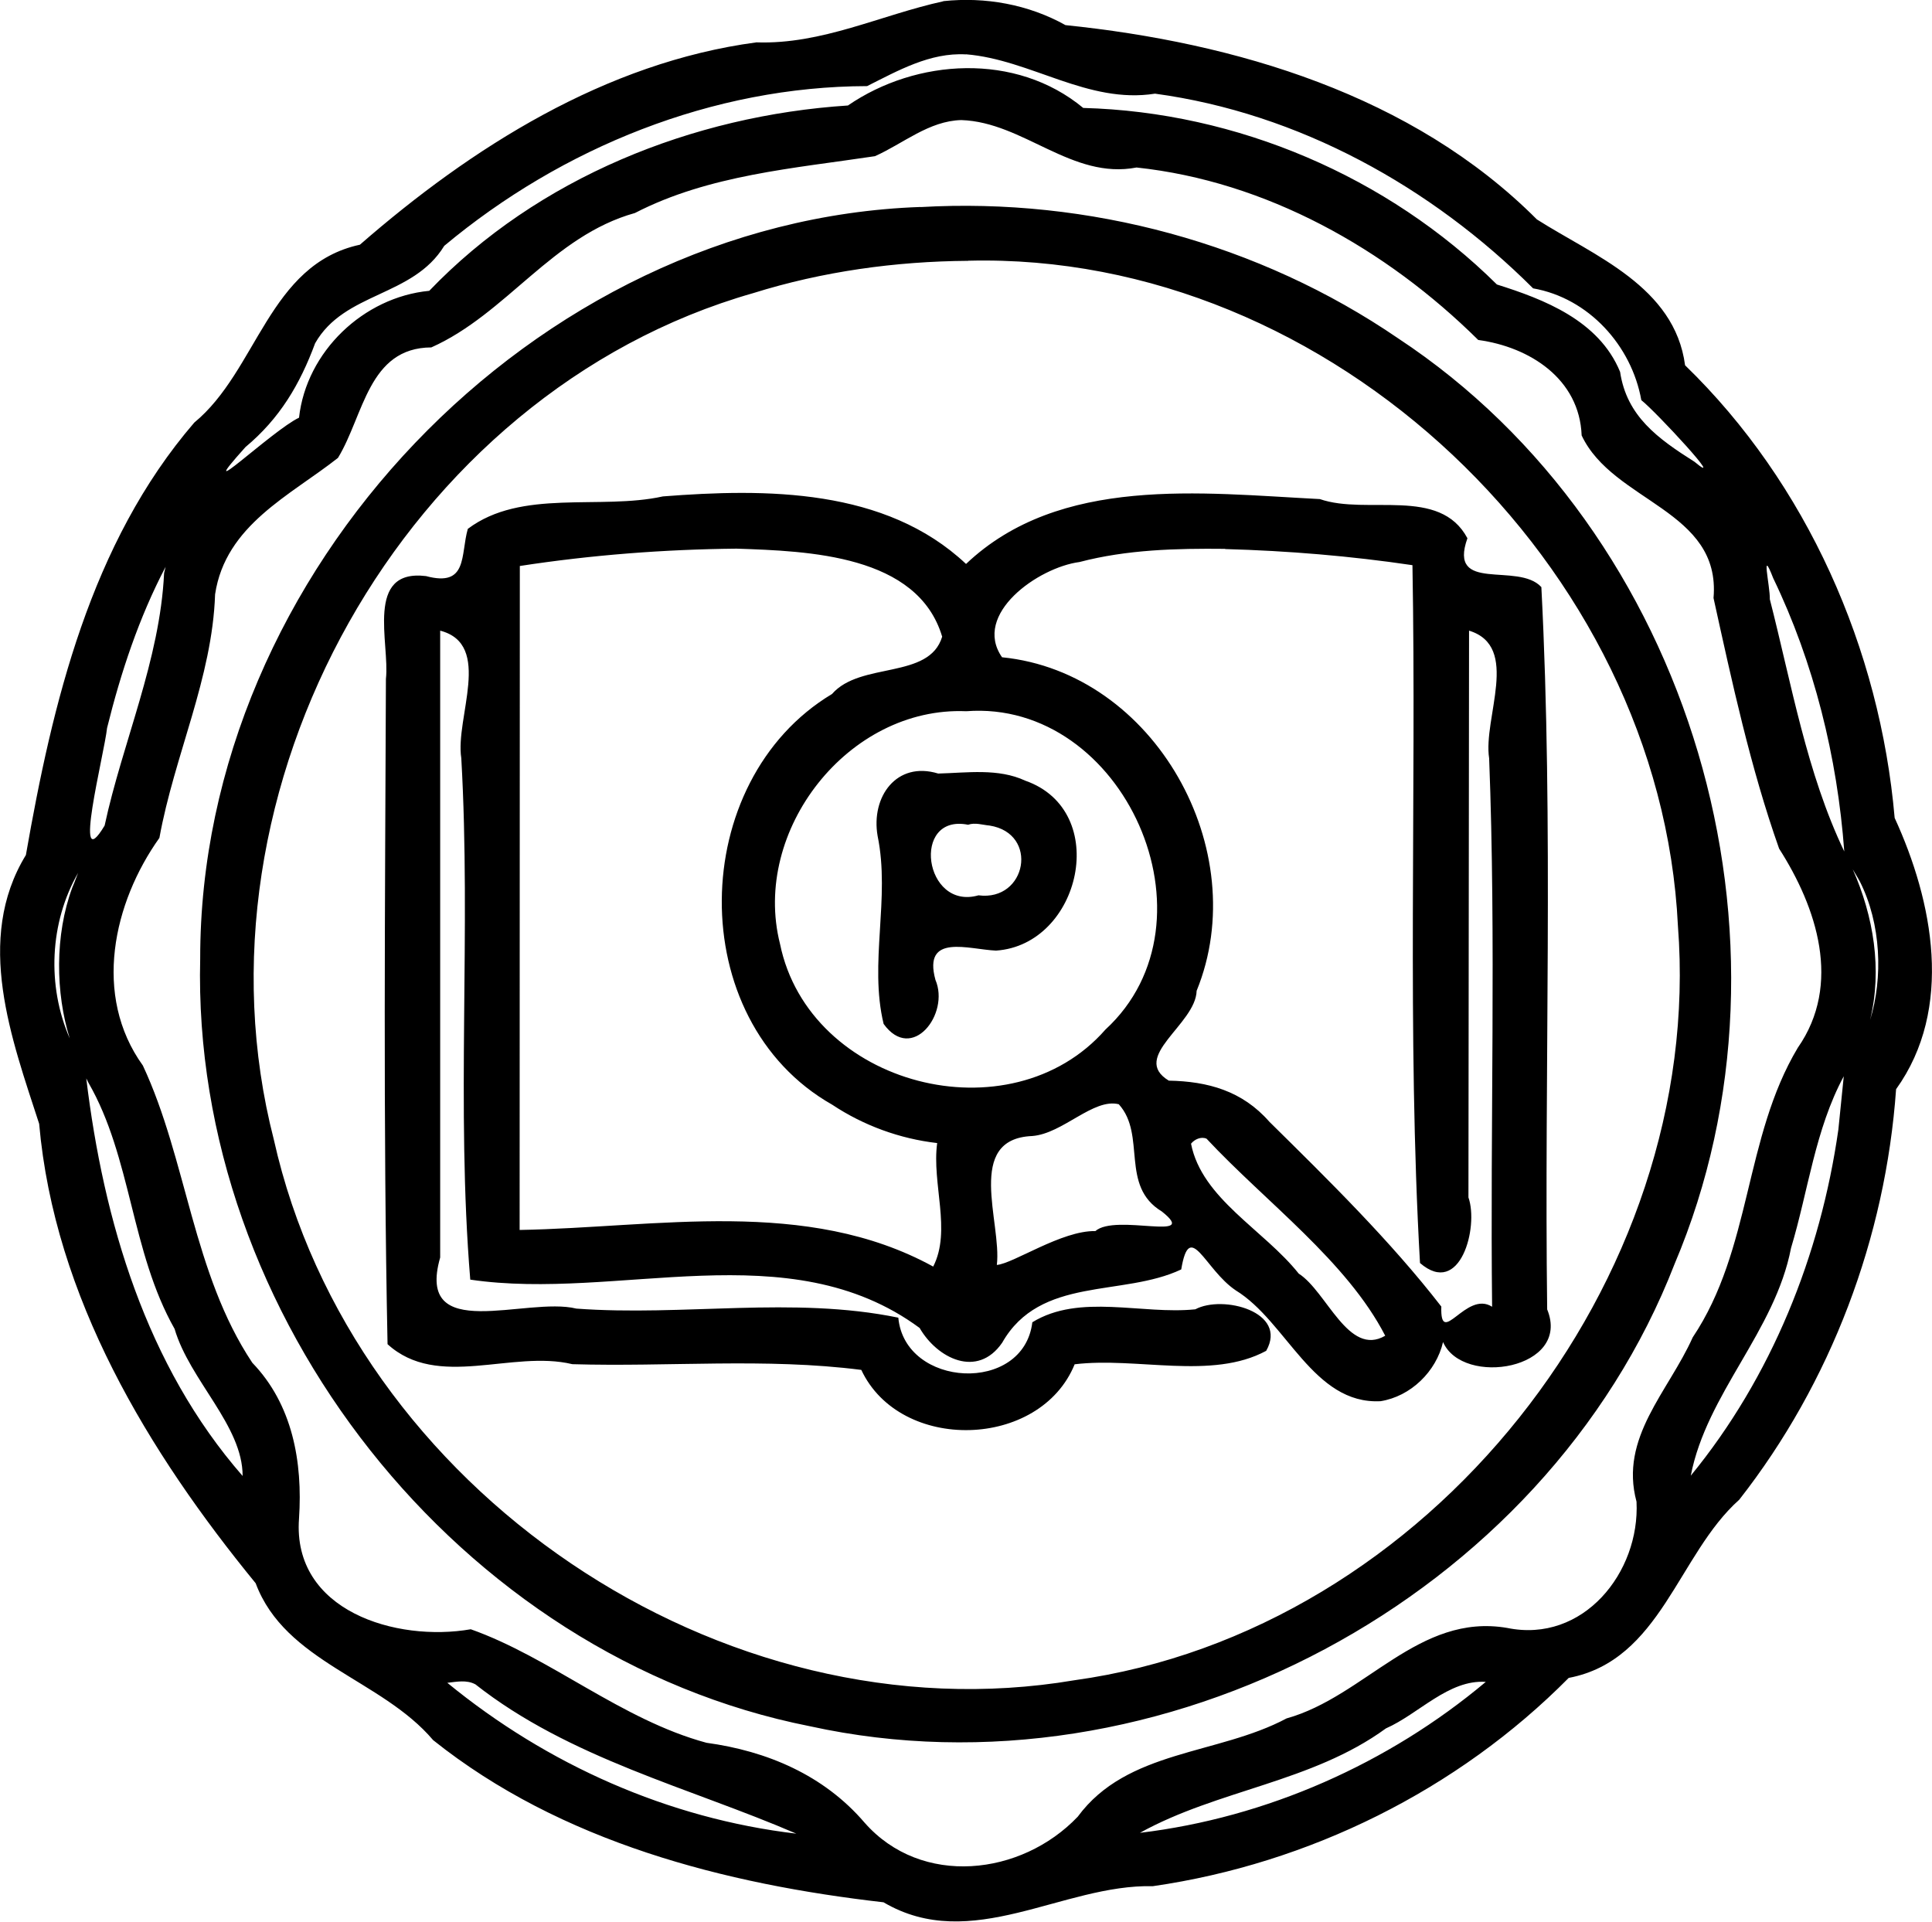
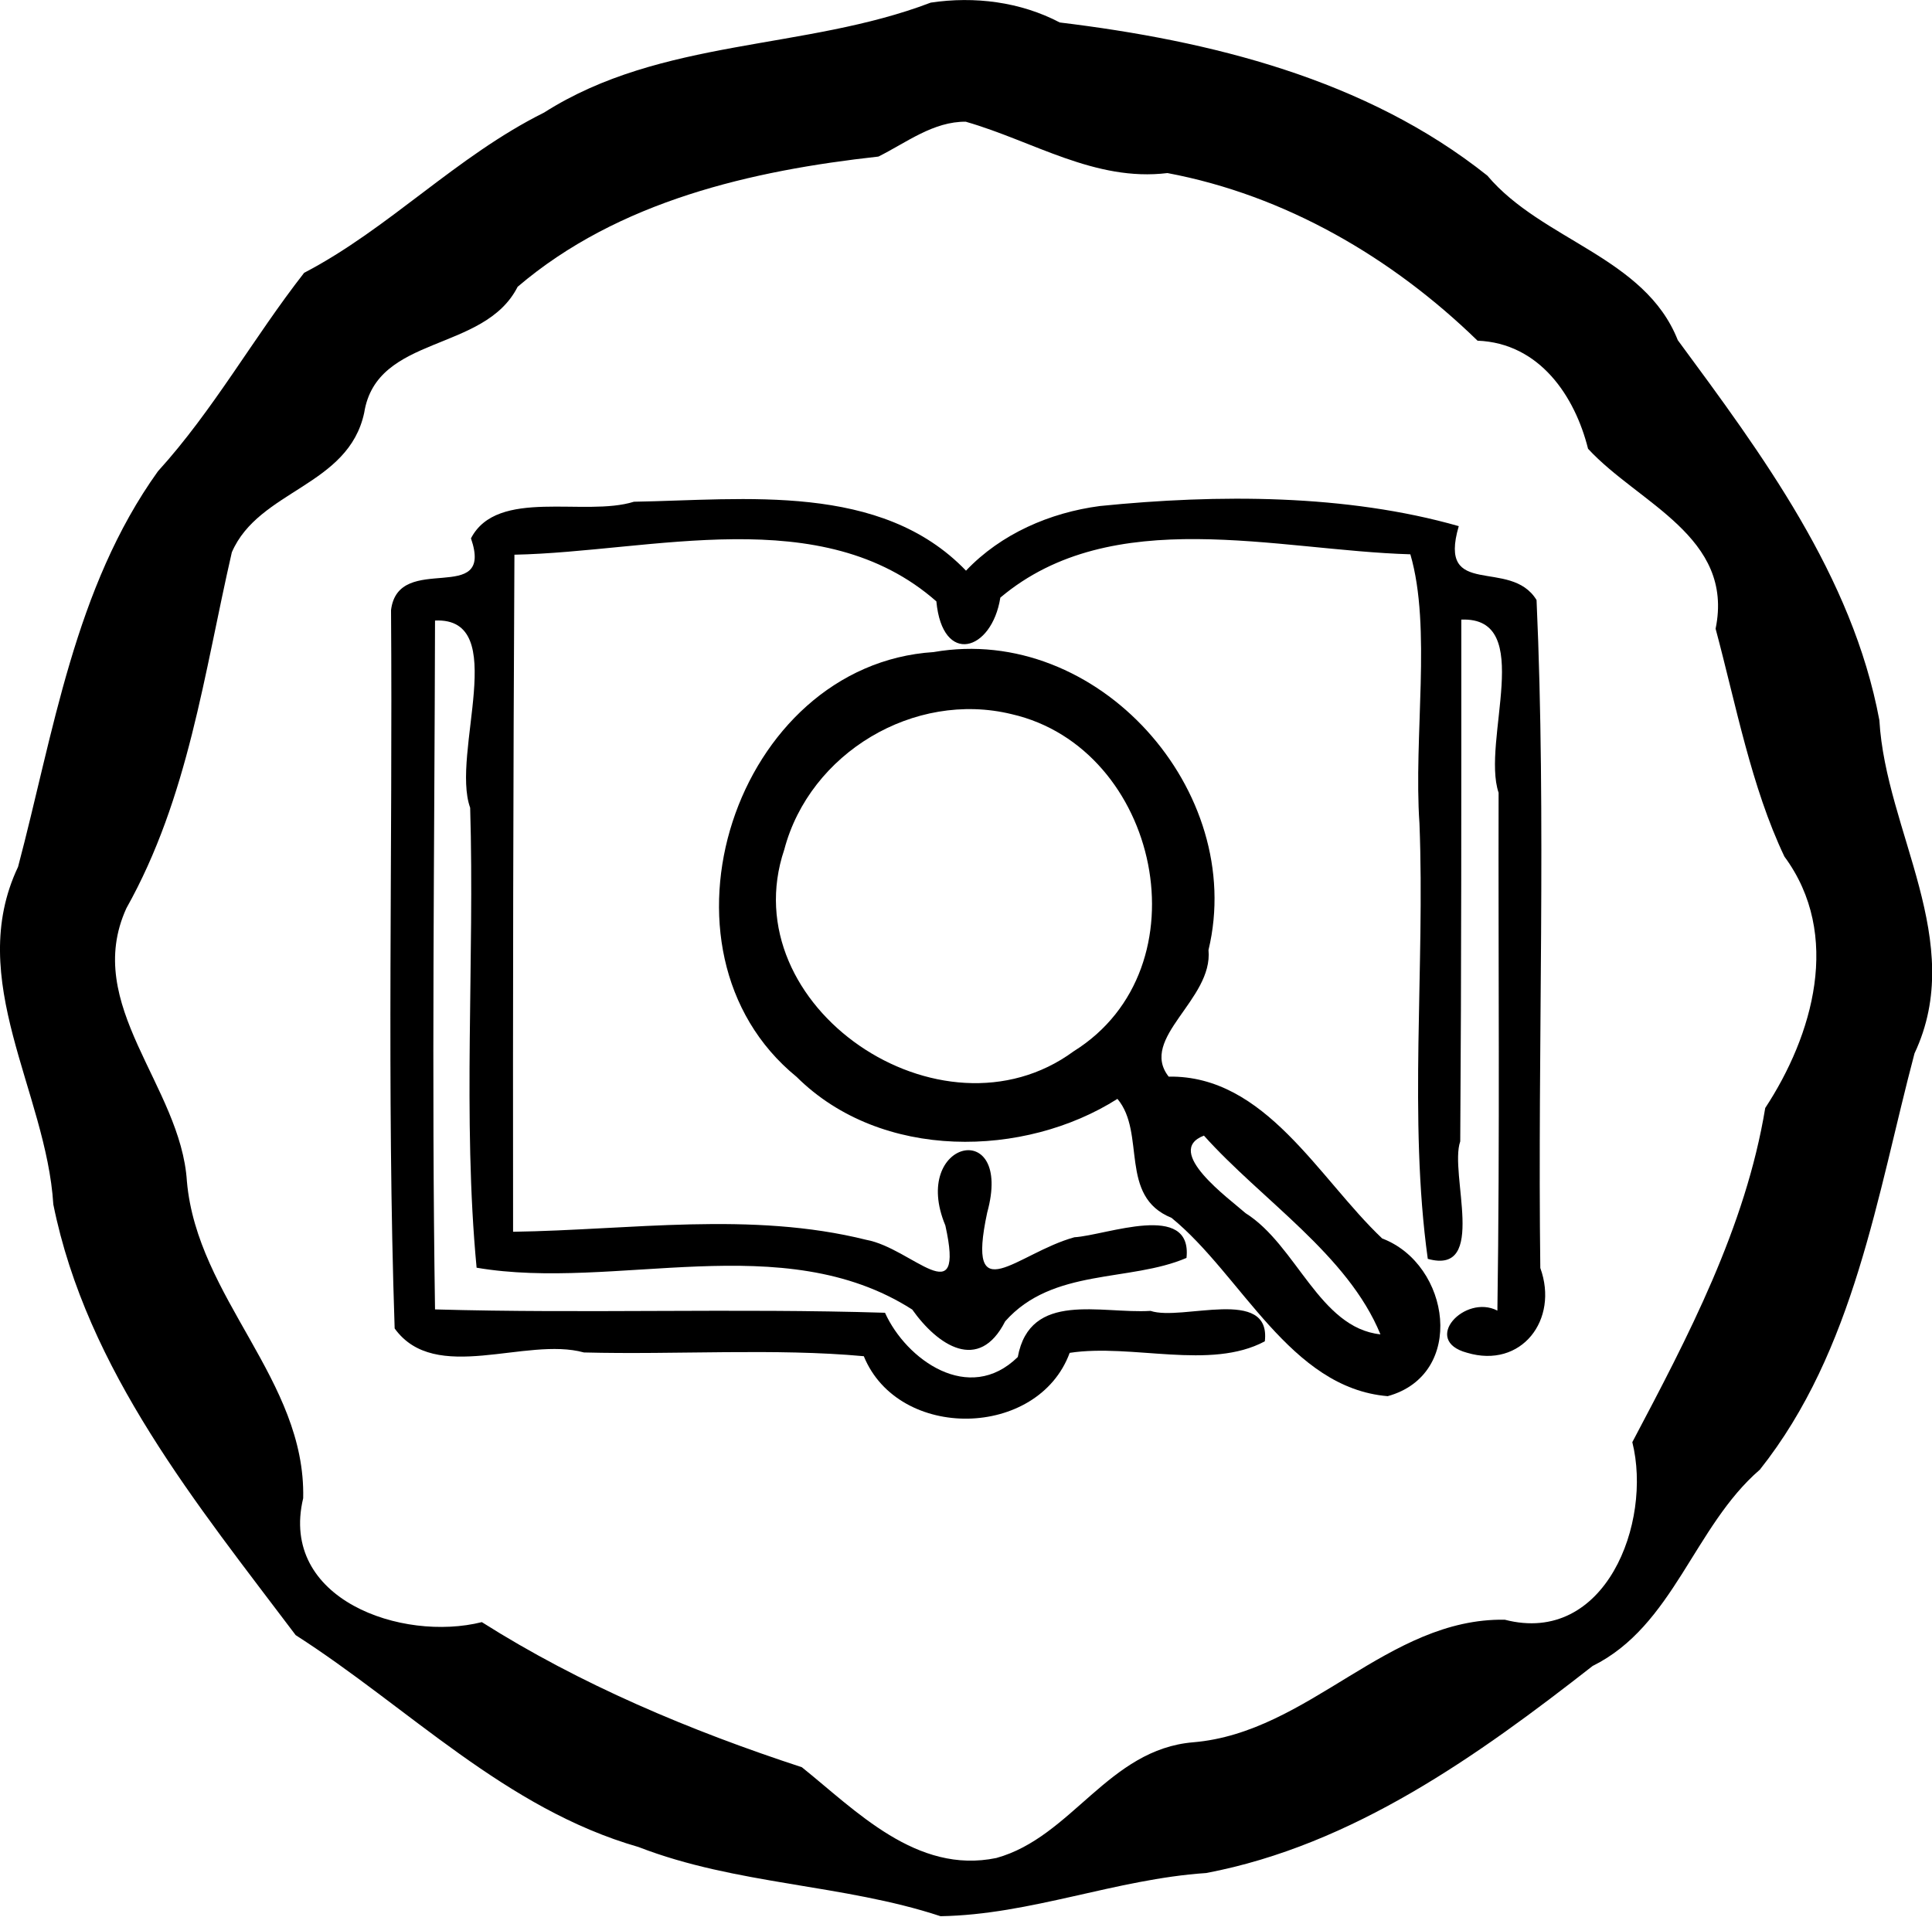
- <svg xmlns="http://www.w3.org/2000/svg" width="18.943mm" height="18.838mm" viewBox="0 0 18.943 18.838" version="1.1" id="svg1223" xml:space="preserve">
+ <svg xmlns="http://www.w3.org/2000/svg" width="14.405mm" height="14.29mm" viewBox="0 0 14.405 14.29" version="1.1" id="svg1223" xml:space="preserve">
  <defs id="defs1220" />
-   <g id="layer1" transform="translate(-27.87512,-34.6287)">
-     <path id="path3067" style="fill:currentColor;stroke-width:0.01" d="m 37.125,34.641 c -0.616,0.135 -1.189,0.425 -1.833,0.403 -1.482,0.198 -2.796,1.032 -3.888,1.984 -0.895,0.193 -1.005,1.235 -1.624,1.744 -1.018,1.182 -1.391,2.753 -1.651,4.24 -0.508,0.831 -0.138,1.807 0.13,2.635 0.15,1.702 1.071,3.219 2.123,4.505 0.289,0.775 1.234,0.94 1.74,1.538 1.254,1.001 2.862,1.412 4.416,1.59 0.862,0.508 1.756,-0.179 2.641,-0.158 1.531,-0.221 2.989,-0.943 4.077,-2.042 0.905,-0.172 1.07,-1.21 1.672,-1.747 0.9,-1.149 1.435,-2.57 1.538,-4.025 0.568,-0.791 0.362,-1.842 -0.014,-2.66 -0.144,-1.656 -0.859,-3.278 -2.055,-4.438 -0.102,-0.773 -0.894,-1.074 -1.453,-1.43 -1.218,-1.221 -2.955,-1.733 -4.622,-1.905 -0.363,-0.203 -0.787,-0.279 -1.199,-0.235 z m 0.221,0.52 c 0.636,0.052 1.194,0.49 1.854,0.386 1.408,0.191 2.71,0.913 3.707,1.909 0.545,0.095 0.966,0.562 1.061,1.096 0.144,0.113 0.852,0.879 0.521,0.604 -0.357,-0.226 -0.664,-0.445 -0.729,-0.881 -0.207,-0.505 -0.748,-0.712 -1.208,-0.857 -1.07,-1.06 -2.55,-1.691 -4.056,-1.731 -0.661,-0.548 -1.637,-0.484 -2.307,-0.024 -1.521,0.099 -3.042,0.708 -4.105,1.817 -0.645,0.062 -1.205,0.596 -1.277,1.244 -0.259,0.121 -1.082,0.909 -0.525,0.288 0.336,-0.28 0.534,-0.615 0.683,-1.018 0.287,-0.505 0.959,-0.452 1.266,-0.955 1.156,-0.965 2.634,-1.563 4.146,-1.566 0.303,-0.152 0.618,-0.331 0.969,-0.311 z m -0.045,0.645 c 0.61,0.02 1.083,0.587 1.718,0.465 1.268,0.135 2.445,0.795 3.35,1.691 0.507,0.069 0.993,0.383 1.014,0.936 0.308,0.655 1.368,0.73 1.293,1.594 0.182,0.826 0.362,1.663 0.643,2.457 0.37,0.578 0.618,1.33 0.183,1.953 -0.527,0.881 -0.45,1.973 -1.03,2.839 -0.239,0.534 -0.721,0.982 -0.551,1.611 0.035,0.694 -0.523,1.391 -1.268,1.238 -0.869,-0.149 -1.392,0.672 -2.163,0.887 -0.675,0.36 -1.563,0.305 -2.048,0.964 -0.553,0.58 -1.532,0.693 -2.09,0.058 -0.4,-0.467 -0.957,-0.702 -1.55,-0.783 -0.833,-0.225 -1.531,-0.837 -2.311,-1.113 -0.729,0.127 -1.752,-0.178 -1.684,-1.086 0.037,-0.555 -0.064,-1.118 -0.458,-1.527 -0.585,-0.878 -0.64,-1.987 -1.073,-2.914 -0.495,-0.687 -0.29,-1.597 0.162,-2.232 0.147,-0.81 0.519,-1.569 0.546,-2.388 0.102,-0.679 0.737,-0.969 1.205,-1.338 0.254,-0.417 0.297,-1.08 0.915,-1.083 0.739,-0.33 1.186,-1.092 1.997,-1.318 0.724,-0.374 1.565,-0.438 2.353,-0.557 0.278,-0.124 0.529,-0.346 0.846,-0.354 z m -0.4,0.852 c -3.795,0.132 -7.067,3.582 -7.063,7.37 -0.087,3.498 2.539,6.846 5.979,7.526 3.429,0.753 7.206,-1.257 8.477,-4.532 1.344,-3.171 0.173,-7.176 -2.712,-9.077 -1.361,-0.931 -3.035,-1.381 -4.681,-1.286 z m 0.467,0.527 c 3.556,-0.09 6.789,2.992 6.959,6.522 0.269,3.481 -2.45,6.916 -5.918,7.396 -3.459,0.585 -7.083,-1.871 -7.849,-5.301 -0.883,-3.429 1.277,-7.322 4.699,-8.299 0.681,-0.213 1.396,-0.312 2.109,-0.317 z m -2.994,2.311 c -0.617,0.136 -1.386,-0.078 -1.912,0.318 -0.073,0.255 0.003,0.574 -0.41,0.463 -0.603,-0.073 -0.353,0.662 -0.393,1.008 -0.008,2.173 -0.028,4.359 0.016,6.523 0.493,0.448 1.219,0.053 1.812,0.196 0.944,0.028 1.893,-0.064 2.833,0.056 0.382,0.814 1.753,0.778 2.092,-0.055 0.611,-0.074 1.344,0.157 1.878,-0.132 0.217,-0.383 -0.426,-0.551 -0.695,-0.407 -0.524,0.054 -1.134,-0.158 -1.598,0.127 -0.085,0.707 -1.251,0.644 -1.314,-0.045 -1.033,-0.213 -2.107,-0.011 -3.157,-0.089 -0.491,-0.121 -1.58,0.355 -1.335,-0.501 0,-2.049 0,-4.098 0,-6.146 0.52,0.135 0.145,0.855 0.207,1.25 0.097,1.698 -0.052,3.412 0.088,5.113 1.451,0.214 3.12,-0.474 4.406,0.474 0.172,0.298 0.566,0.497 0.809,0.145 0.373,-0.657 1.181,-0.447 1.756,-0.719 0.083,-0.499 0.229,-4.1e-4 0.534,0.205 0.499,0.305 0.76,1.121 1.42,1.087 0.296,-0.047 0.546,-0.291 0.613,-0.58 0.194,0.443 1.261,0.266 1.021,-0.32 -0.03,-2.357 0.064,-4.744 -0.057,-7.082 -0.23,-0.251 -0.919,0.066 -0.725,-0.479 -0.272,-0.51 -0.984,-0.223 -1.447,-0.384 -1.16,-0.059 -2.55,-0.236 -3.469,0.636 -0.791,-0.744 -1.96,-0.741 -2.975,-0.662 z m 0.723,0.512 c 0.705,0.024 1.776,0.059 2.016,0.863 -0.127,0.423 -0.801,0.242 -1.08,0.562 -1.42,0.851 -1.463,3.197 0.002,4.027 0.307,0.204 0.663,0.334 1.029,0.376 -0.054,0.398 0.142,0.858 -0.039,1.211 -1.244,-0.682 -2.706,-0.383 -4.055,-0.359 6.51e-4,-2.17 0.001,-4.34 0.002,-6.51 0.703,-0.108 1.414,-0.163 2.125,-0.17 z m 4.791,0.004 c 0.615,0.017 1.228,0.068 1.836,0.158 0.04,2.276 -0.054,4.59 0.074,6.842 0.395,0.342 0.577,-0.354 0.475,-0.643 0.002,-1.852 0.004,-3.704 0.006,-5.557 0.507,0.155 0.135,0.855 0.197,1.252 0.069,1.786 0.009,3.586 0.029,5.377 -0.256,-0.165 -0.511,0.413 -0.498,-0.002 -0.499,-0.644 -1.102,-1.236 -1.686,-1.812 -0.265,-0.303 -0.604,-0.396 -0.986,-0.403 -0.383,-0.233 0.264,-0.55 0.273,-0.881 0.561,-1.375 -0.409,-3.12 -1.908,-3.27 -0.294,-0.423 0.355,-0.881 0.76,-0.934 0.465,-0.122 0.949,-0.134 1.427,-0.129 z m 5.373,0.285 c 0.399,0.827 0.629,1.754 0.697,2.68 -0.368,-0.767 -0.517,-1.641 -0.73,-2.473 0.003,-0.13 -0.092,-0.528 0.033,-0.207 z m -15.777,-0.049 c -0.04,0.852 -0.409,1.664 -0.583,2.475 -0.322,0.536 -0.004,-0.697 0.024,-0.957 0.135,-0.545 0.313,-1.083 0.574,-1.58 z m 7.865,1.354 c 1.547,-0.118 2.519,2.06 1.365,3.121 -0.932,1.064 -2.906,0.554 -3.191,-0.84 -0.281,-1.111 0.67,-2.33 1.826,-2.281 z m -0.275,0.611 c -0.408,-0.125 -0.661,0.228 -0.594,0.612 0.126,0.612 -0.086,1.246 0.059,1.843 0.278,0.385 0.651,-0.098 0.508,-0.432 -0.126,-0.461 0.328,-0.298 0.594,-0.287 0.831,-0.056 1.132,-1.37 0.287,-1.666 -0.266,-0.124 -0.572,-0.077 -0.853,-0.07 z m 0.504,0.51 c 0.487,0.077 0.364,0.746 -0.109,0.684 -0.535,0.153 -0.664,-0.804 -0.102,-0.692 0.07,-0.024 0.141,0.002 0.211,0.008 z m 8.533,0.549 c 0.209,0.413 0.228,0.946 0.1,1.357 0.121,-0.494 0.034,-1.018 -0.17,-1.477 l 0.051,0.086 z m -17.527,0.059 c -0.173,0.466 -0.164,1.035 -0.025,1.479 -0.225,-0.515 -0.198,-1.135 0.082,-1.623 l -0.036,0.093 z m 17.316,2.373 c -0.175,1.23 -0.656,2.428 -1.447,3.393 0.157,-0.808 0.825,-1.412 0.983,-2.232 0.169,-0.561 0.236,-1.162 0.517,-1.684 -0.018,0.174 -0.035,0.349 -0.053,0.523 z M 28.742,45.244 c 0.423,0.732 0.416,1.657 0.845,2.414 0.148,0.505 0.668,0.948 0.667,1.442 -0.946,-1.083 -1.364,-2.5 -1.533,-3.898 z m 10.104,0.213 c 0.271,0.302 0.007,0.8 0.421,1.05 0.383,0.304 -0.453,0.016 -0.652,0.192 -0.329,-0.007 -0.802,0.318 -0.966,0.332 0.05,-0.415 -0.317,-1.236 0.346,-1.264 0.301,-0.022 0.601,-0.376 0.852,-0.311 z m 0.859,0.336 c 0.582,0.623 1.375,1.201 1.752,1.932 -0.361,0.211 -0.573,-0.434 -0.848,-0.609 -0.342,-0.43 -0.95,-0.734 -1.056,-1.274 0.035,-0.043 0.098,-0.072 0.152,-0.049 z m 2.738,5.326 c -0.954,0.801 -2.149,1.331 -3.391,1.48 0.765,-0.424 1.687,-0.495 2.412,-1.024 0.321,-0.141 0.615,-0.481 0.979,-0.456 z m -9.908,0.023 c 0.923,0.728 2.104,1.014 3.148,1.465 -1.255,-0.148 -2.442,-0.676 -3.422,-1.479 0.09,-0.01 0.188,-0.031 0.273,0.014 z" />
+   <g id="layer1" transform="translate(-50.69945,-4.201428)">
+     <g id="g3747">
+       <g id="g4784">
+         <path id="path3549" style="fill:currentColor;stroke-width:0.008" d="m 57.662,9.064 c -1.48,0.094 -2.18,2.224 -1.023,3.168 0.633,0.629 1.701,0.603 2.392,0.164 0.215,0.255 0.007,0.727 0.403,0.887 0.524,0.427 0.882,1.269 1.612,1.33 0.587,-0.162 0.468,-0.983 -0.041,-1.176 -0.475,-0.45 -0.87,-1.218 -1.592,-1.207 -0.225,-0.288 0.333,-0.574 0.297,-0.944 0.285,-1.187 -0.827,-2.435 -2.049,-2.222 z m 0.58,0.463 c 1.102,0.252 1.457,1.894 0.463,2.514 -0.987,0.726 -2.552,-0.335 -2.158,-1.504 0.19,-0.721 0.969,-1.187 1.695,-1.01 z m 1.434,3.143 c 0.431,0.481 1.073,0.889 1.316,1.482 -0.455,-0.048 -0.625,-0.665 -1.006,-0.904 -0.12,-0.107 -0.615,-0.462 -0.31,-0.578 z" />
+         <path id="path3547" style="fill:currentColor;stroke-width:0.008" d="m 55.426,7.943 c -0.366,0.115 -1.019,-0.106 -1.215,0.273 0.177,0.514 -0.541,0.092 -0.596,0.535 0.013,1.785 -0.033,3.578 0.027,5.357 0.302,0.42 0.977,0.059 1.411,0.179 0.69,0.018 1.427,-0.033 2.087,0.028 0.259,0.634 1.299,0.616 1.535,-0.025 0.465,-0.071 1.048,0.132 1.455,-0.086 0.048,-0.413 -0.618,-0.148 -0.852,-0.227 -0.371,0.023 -0.898,-0.152 -0.99,0.344 -0.365,0.358 -0.833,0.018 -0.99,-0.33 -1.118,-0.035 -2.238,0.007 -3.355,-0.025 -0.026,-1.712 -0.004,-3.425 0,-5.137 0.568,-0.027 0.116,0.992 0.262,1.396 0.034,1.138 -0.058,2.314 0.048,3.43 1.035,0.177 2.281,-0.306 3.248,0.312 0.19,0.268 0.497,0.474 0.693,0.088 0.354,-0.4 0.928,-0.291 1.352,-0.473 0.045,-0.425 -0.599,-0.168 -0.836,-0.154 -0.43,0.119 -0.81,0.562 -0.65,-0.184 0.198,-0.719 -0.577,-0.54 -0.312,0.096 0.149,0.67 -0.247,0.169 -0.59,0.107 -0.858,-0.214 -1.759,-0.073 -2.633,-0.06 -0.002,-1.683 0.001,-3.366 0.01,-5.049 1.025,-0.021 2.292,-0.403 3.146,0.348 0.045,0.481 0.413,0.375 0.477,-0.028 0.836,-0.704 2.059,-0.352 3.057,-0.323 0.16,0.547 0.023,1.359 0.068,2.008 0.042,1.075 -0.083,2.202 0.062,3.246 0.451,0.126 0.158,-0.638 0.242,-0.876 0.009,-1.297 0.008,-2.594 0.008,-3.891 0.559,-0.023 0.148,0.906 0.278,1.291 -0.003,1.287 0.01,2.575 -0.009,3.862 -0.243,-0.126 -0.569,0.222 -0.227,0.314 0.406,0.122 0.687,-0.246 0.547,-0.632 -0.021,-1.657 0.046,-3.336 -0.028,-4.981 C 61.961,8.356 61.415,8.675 61.576,8.125 60.739,7.886 59.781,7.886 58.9,7.975 58.528,8.024 58.163,8.182 57.902,8.457 57.268,7.797 56.253,7.929 55.426,7.943 Z" />
+         <path id="path2077-6" style="fill:currentColor;stroke-width:0.008" d="m 57.639,4.221 c -0.938,0.358 -2.007,0.262 -2.883,0.82 -0.655,0.326 -1.156,0.865 -1.789,1.195 -0.379,0.485 -0.675,1.023 -1.09,1.48 -0.624,0.87 -0.779,1.955 -1.043,2.95 -0.399,0.842 0.211,1.677 0.263,2.517 0.25,1.239 1.076,2.242 1.807,3.212 0.843,0.54 1.561,1.294 2.556,1.58 0.73,0.283 1.525,0.276 2.252,0.516 0.672,-0.011 1.307,-0.277 1.981,-0.322 1.096,-0.208 2.032,-0.88 2.881,-1.544 0.604,-0.299 0.755,-1.04 1.247,-1.464 0.707,-0.891 0.874,-2.05 1.153,-3.104 C 65.367,11.222 64.76,10.403 64.712,9.572 64.511,8.495 63.834,7.586 63.209,6.738 62.964,6.117 62.197,5.995 61.789,5.511 60.883,4.789 59.721,4.505 58.601,4.369 58.308,4.215 57.965,4.172 57.639,4.221 Z m 0.264,0.889 c 0.501,0.144 0.96,0.448 1.501,0.382 0.877,0.165 1.674,0.629 2.312,1.25 0.463,0.018 0.726,0.414 0.824,0.806 0.376,0.408 1.092,0.656 0.951,1.342 0.152,0.567 0.266,1.18 0.513,1.699 0.431,0.584 0.212,1.334 -0.143,1.875 -0.147,0.892 -0.576,1.706 -0.991,2.492 0.15,0.6 -0.201,1.519 -0.951,1.324 -0.874,-0.014 -1.456,0.841 -2.322,0.914 -0.634,0.052 -0.905,0.707 -1.469,0.863 -0.595,0.123 -1.047,-0.354 -1.45,-0.677 -0.831,-0.272 -1.652,-0.617 -2.386,-1.082 -0.593,0.149 -1.513,-0.168 -1.332,-0.924 0.02,-0.882 -0.79,-1.49 -0.867,-2.363 -0.045,-0.713 -0.781,-1.314 -0.451,-2.037 0.463,-0.826 0.578,-1.749 0.786,-2.654 0.201,-0.466 0.87,-0.491 0.987,-1.041 0.093,-0.585 0.894,-0.446 1.144,-0.939 0.751,-0.641 1.749,-0.867 2.69,-0.971 0.209,-0.104 0.409,-0.263 0.654,-0.26 z" />
+       </g>
+     </g>
  </g>
</svg>
